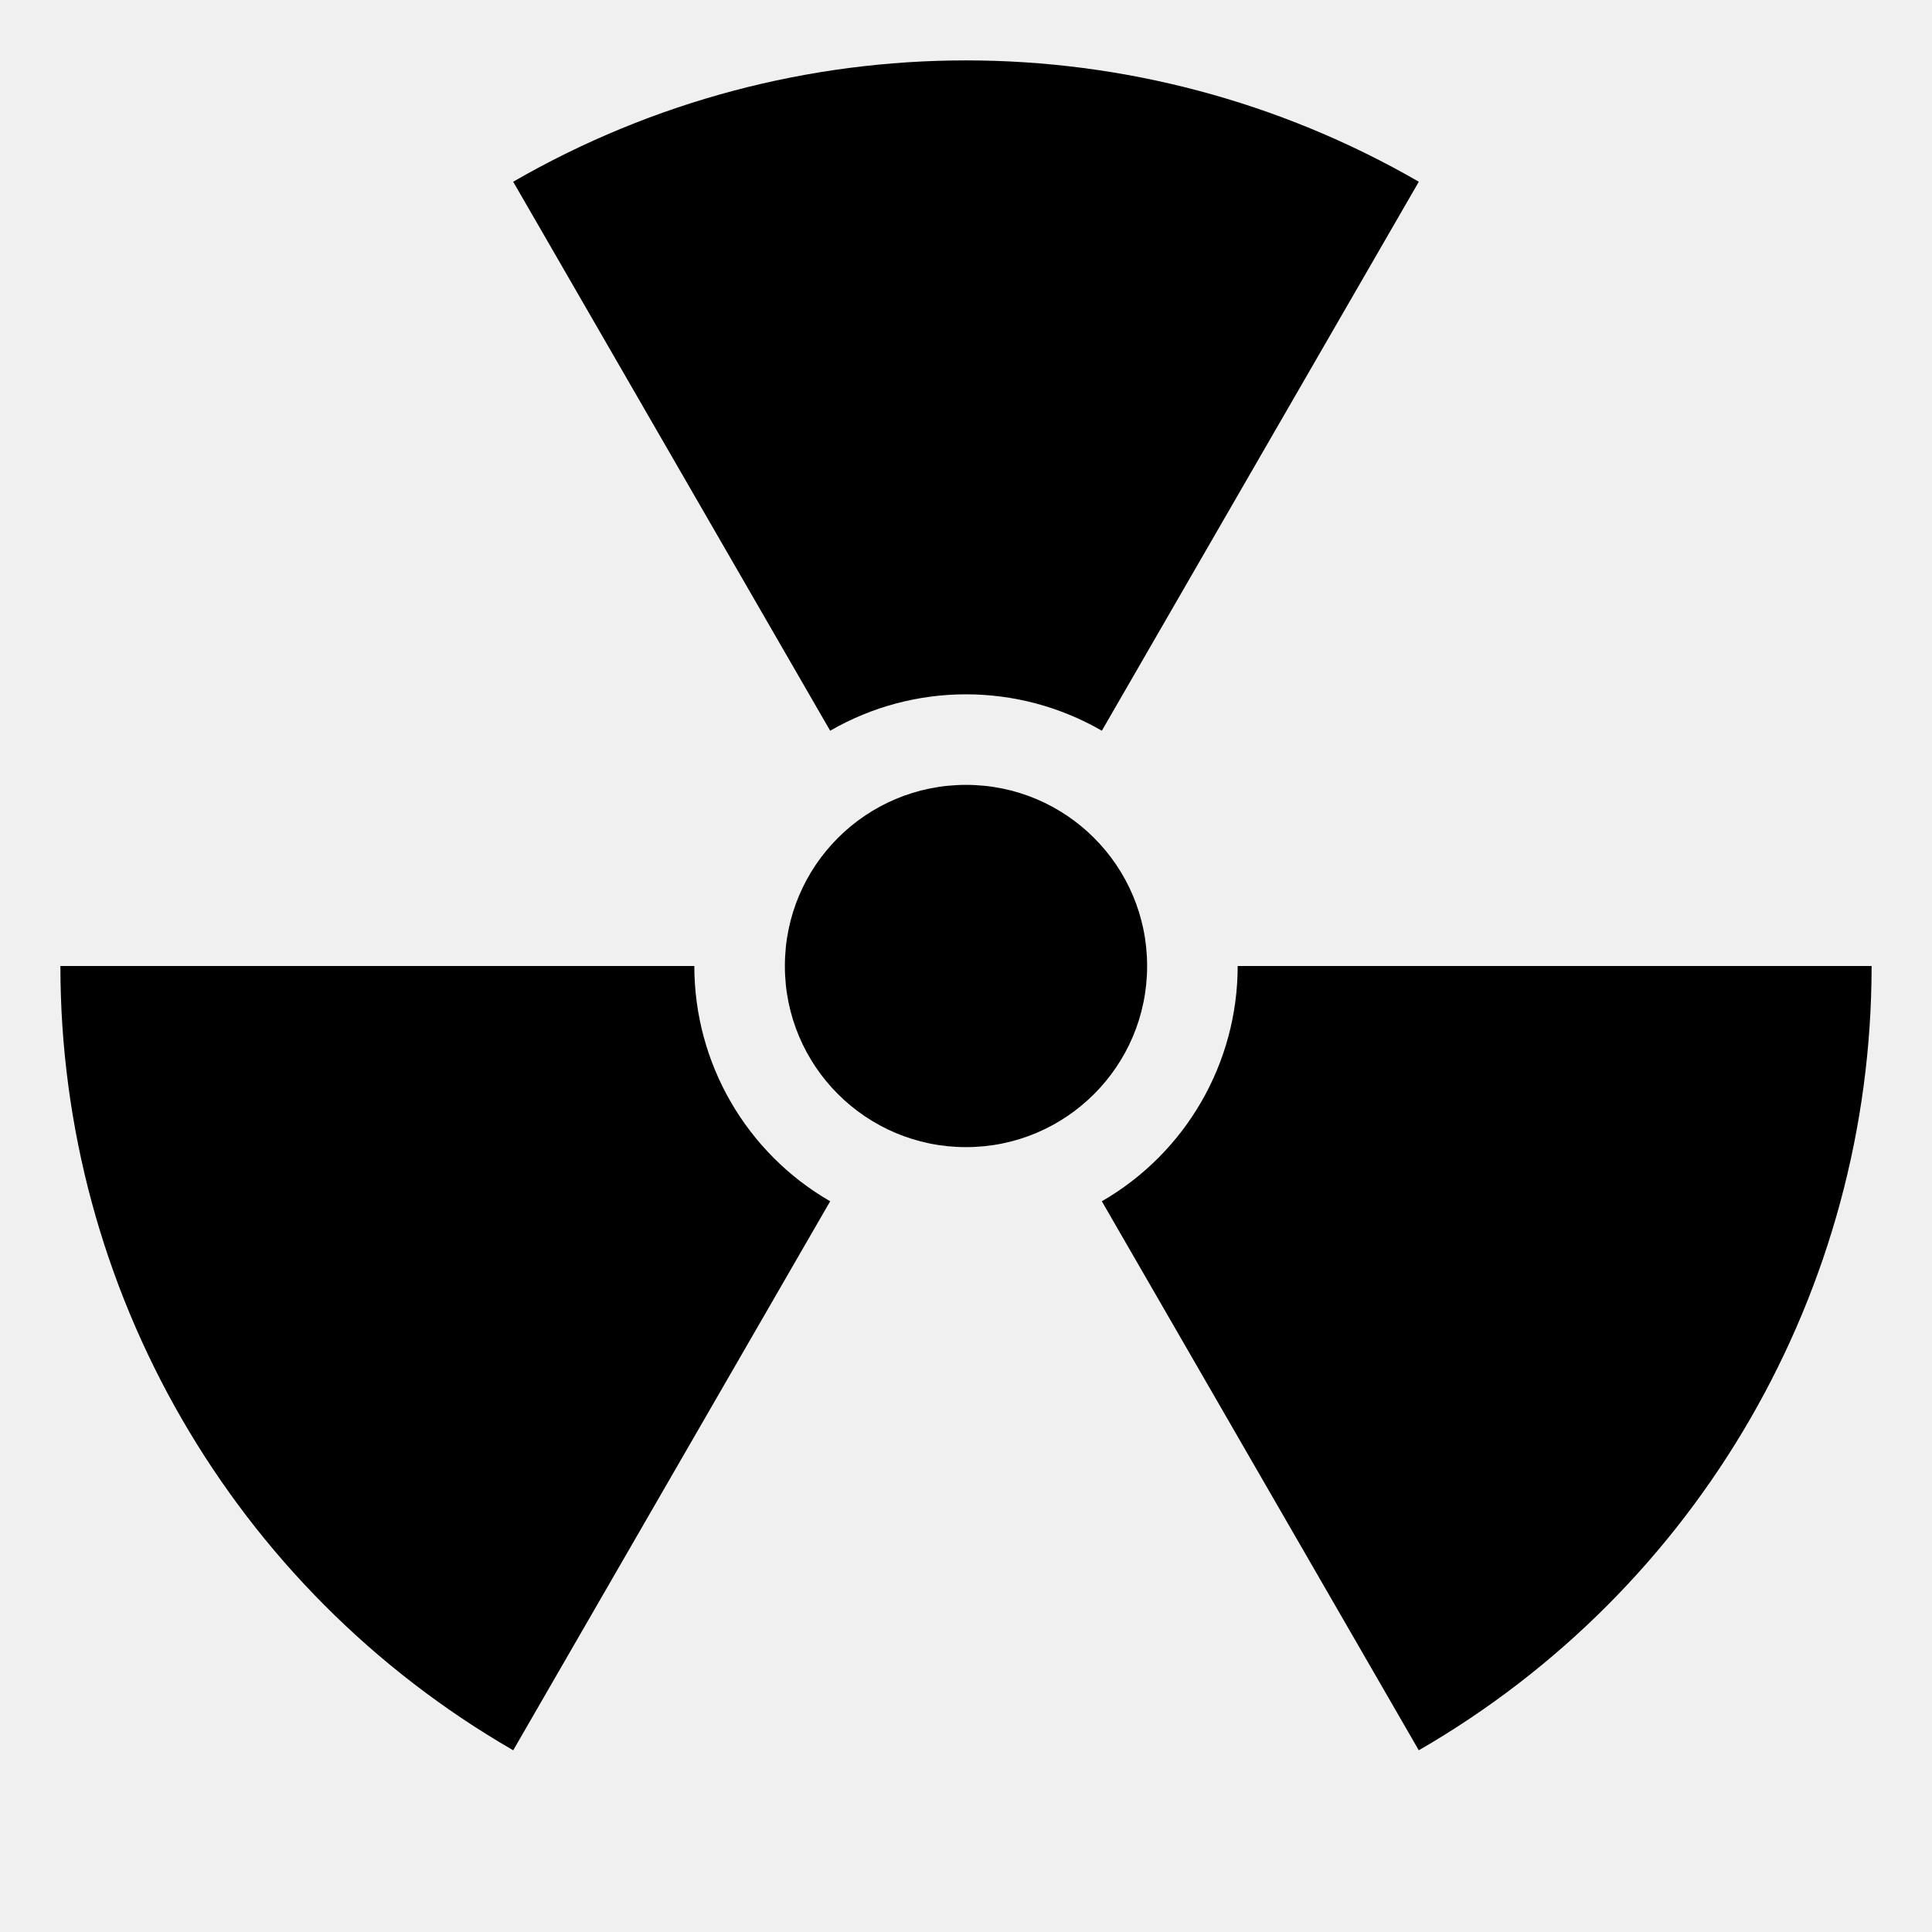
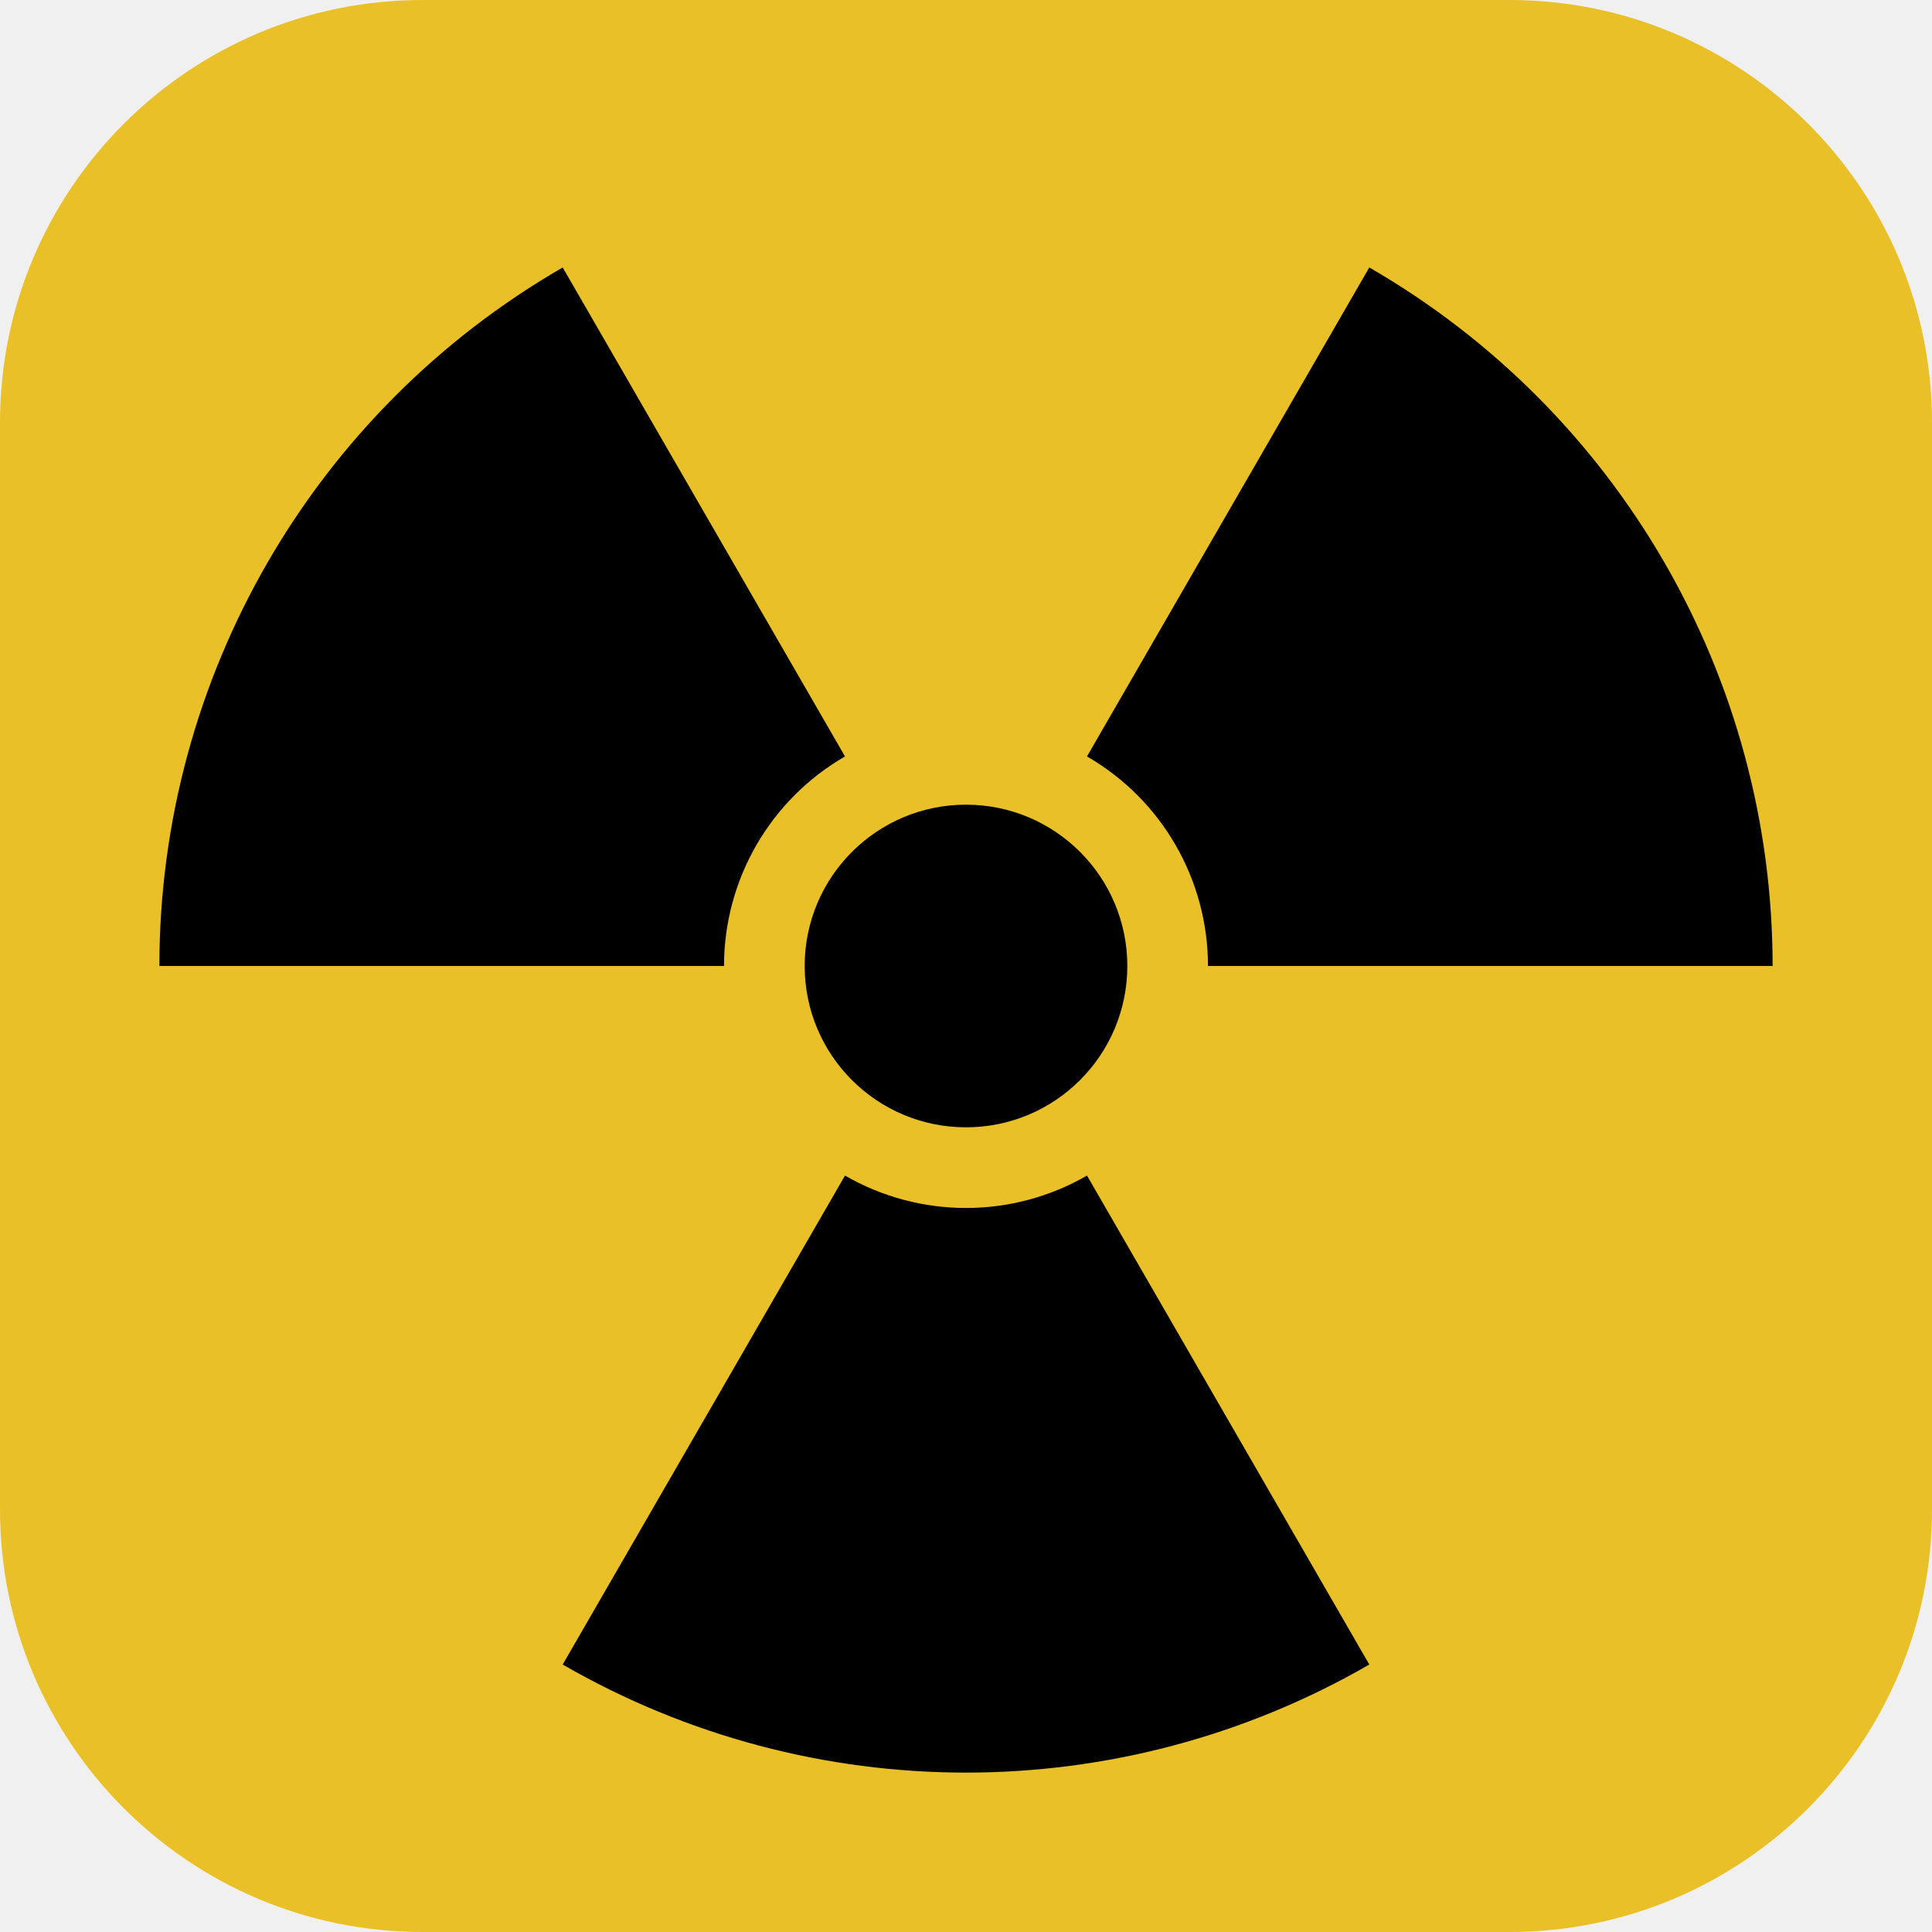
<svg xmlns="http://www.w3.org/2000/svg" viewBox="0 0 32 32">
-   <style>
-     g { fill: #000; }
-     @media (prefers-color-scheme: dark) { g { fill: #fff; } }
-   </style>
-   <g transform="translate(16 16)">
-     <circle r="3" />
-     <path id="w" d="M-2.25 -3.897 L-7.5 -12.99 A15 15 0 0 1 7.5 -12.99 L2.25 -3.897 A4.5 4.5 0 0 0 -2.25 -3.897 Z" />
-     <use href="#w" transform="rotate(120)" />
-     <use href="#w" transform="rotate(240)" />
-   </g>
+   <rect width="32" height="32" rx="7" ry="7" fill="#EAC028" />
+   <circle cx="16" cy="16" r="2.672" fill="#000" />
+   <path fill="#000" d="M20.008 16.000 L29.360 16.000 A13.360 13.360 0 0 0 22.680 4.430 L18.004 12.529 A4.008 4.008 0 0 1 20.008 16.000 Z M13.996 12.529 L9.320 4.430 A13.360 13.360 0 0 0 2.640 16.000 L11.992 16.000 A4.008 4.008 0 0 1 13.996 12.529 Z M13.996 19.471 L9.320 27.570 A13.360 13.360 0 0 0 22.680 27.570 L18.004 19.471 A4.008 4.008 0 0 1 13.996 19.471 Z" />
</svg>
